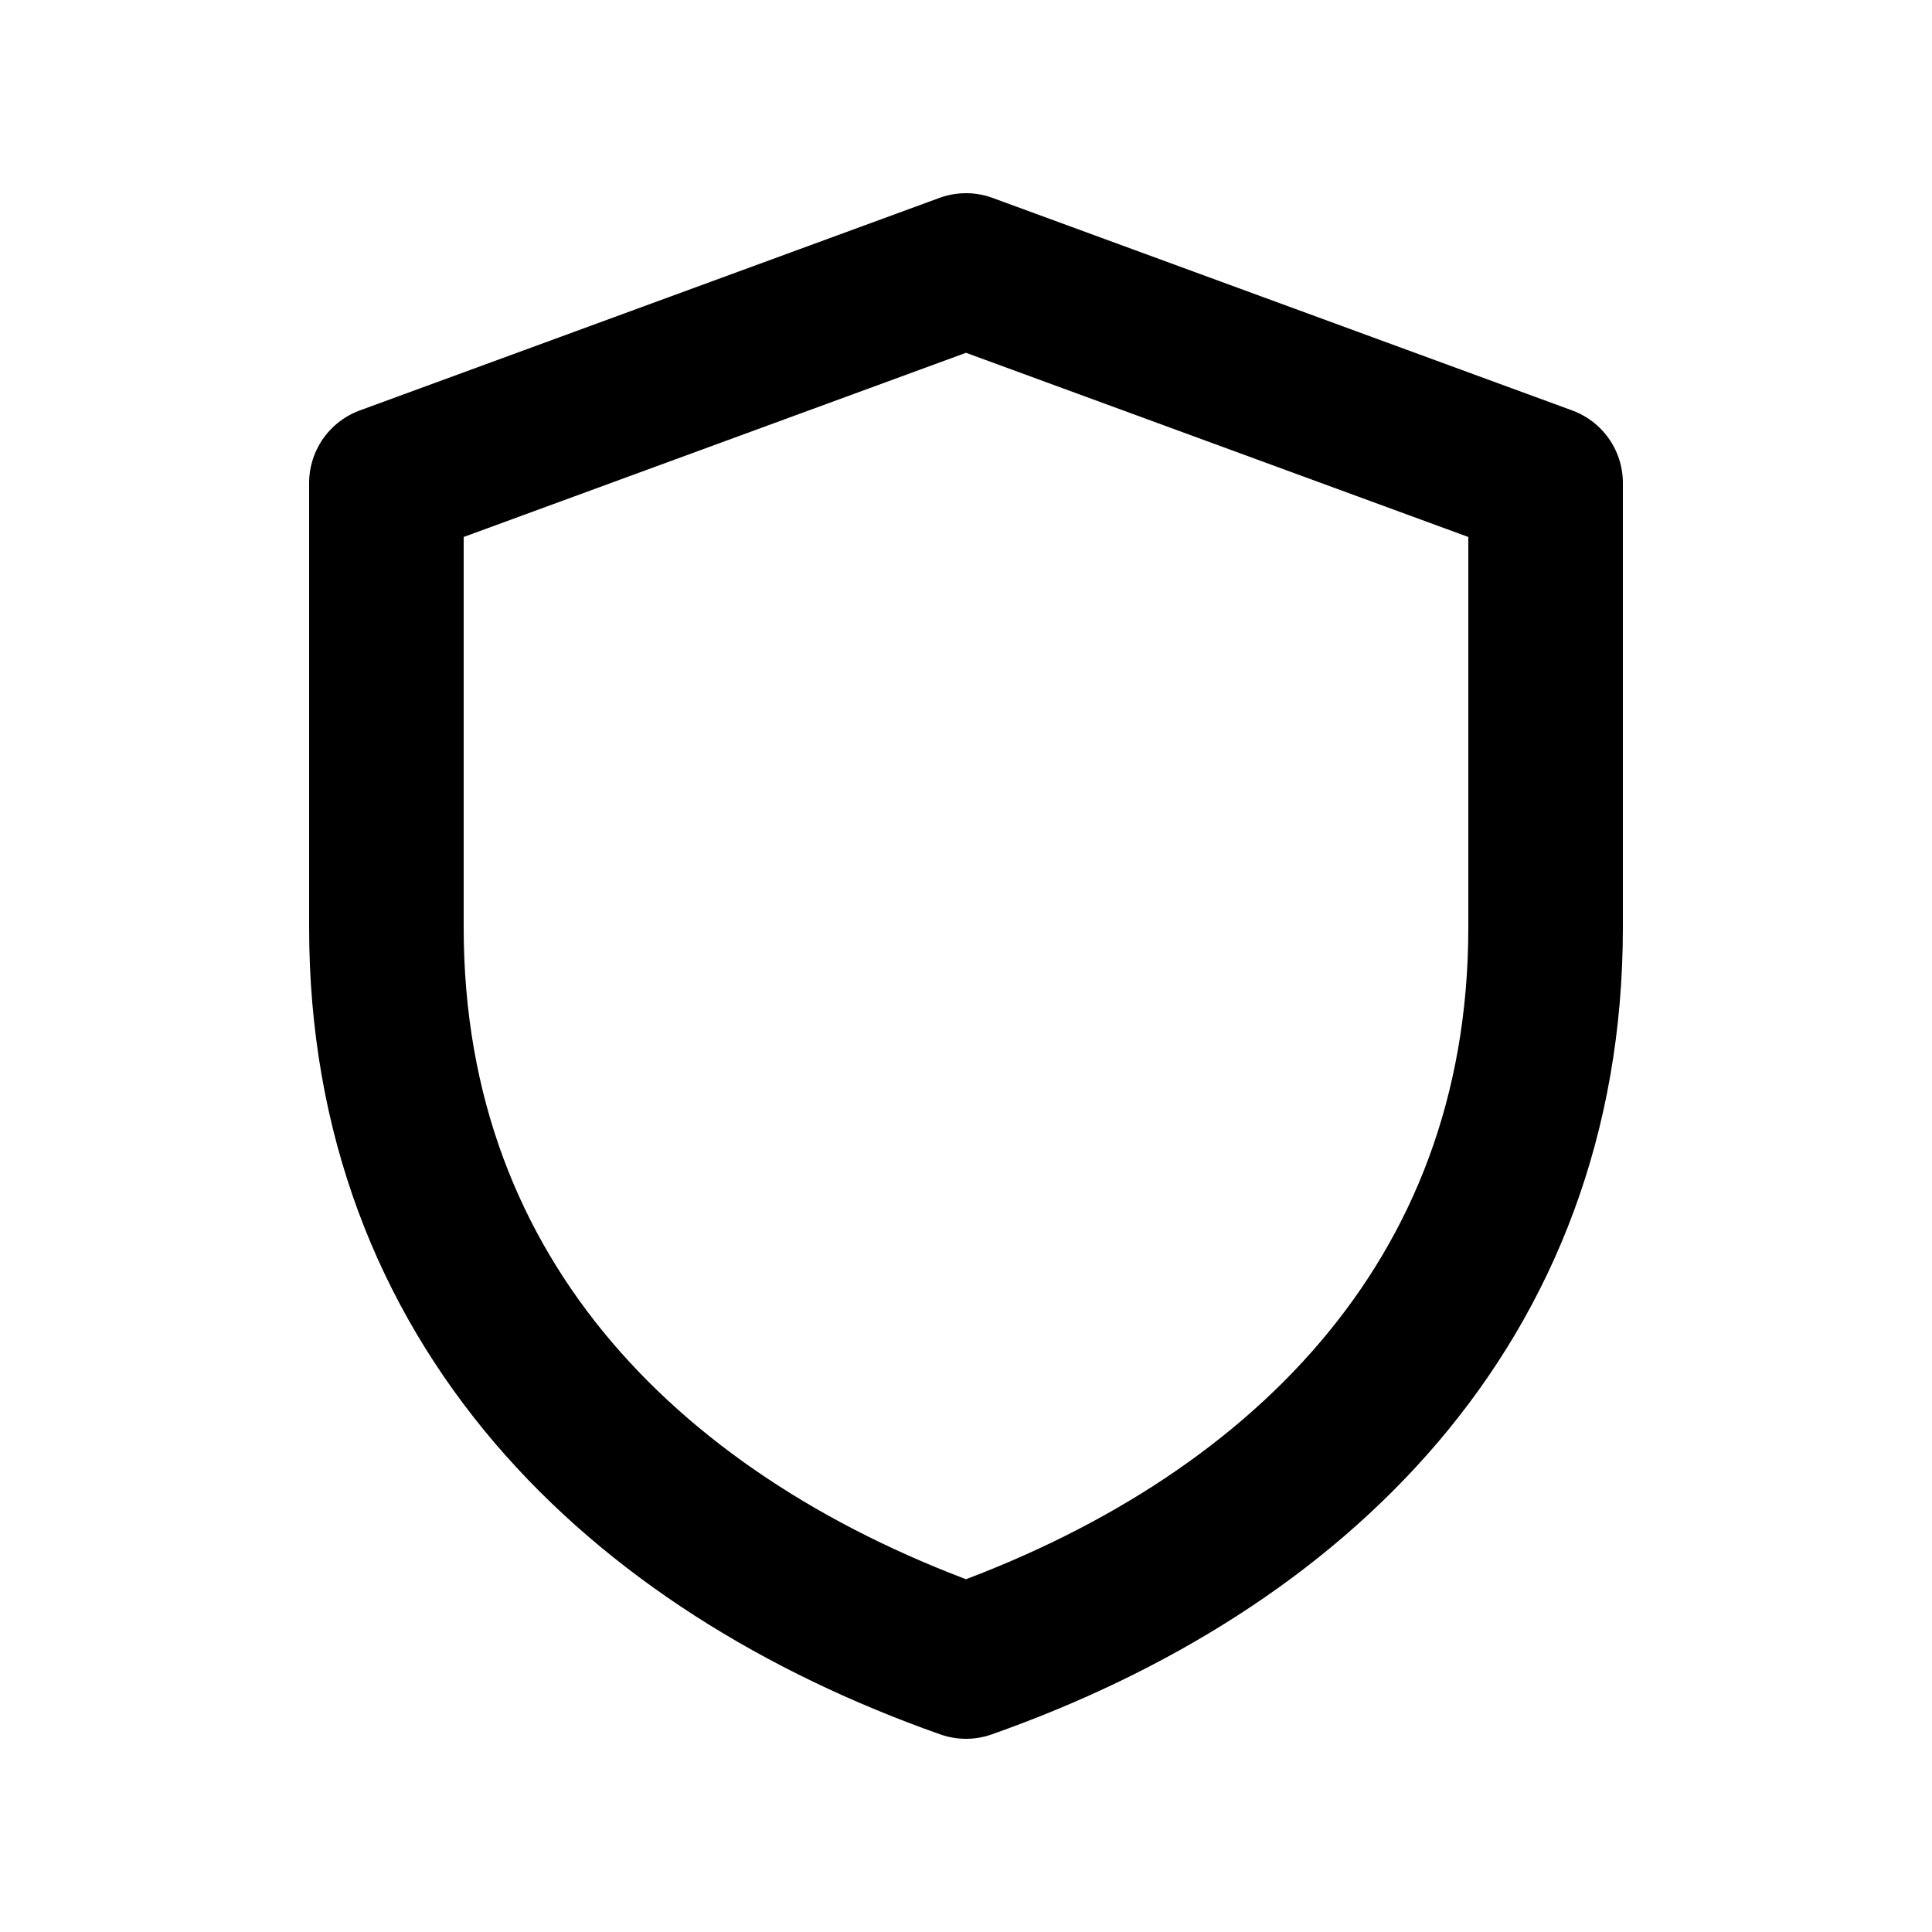
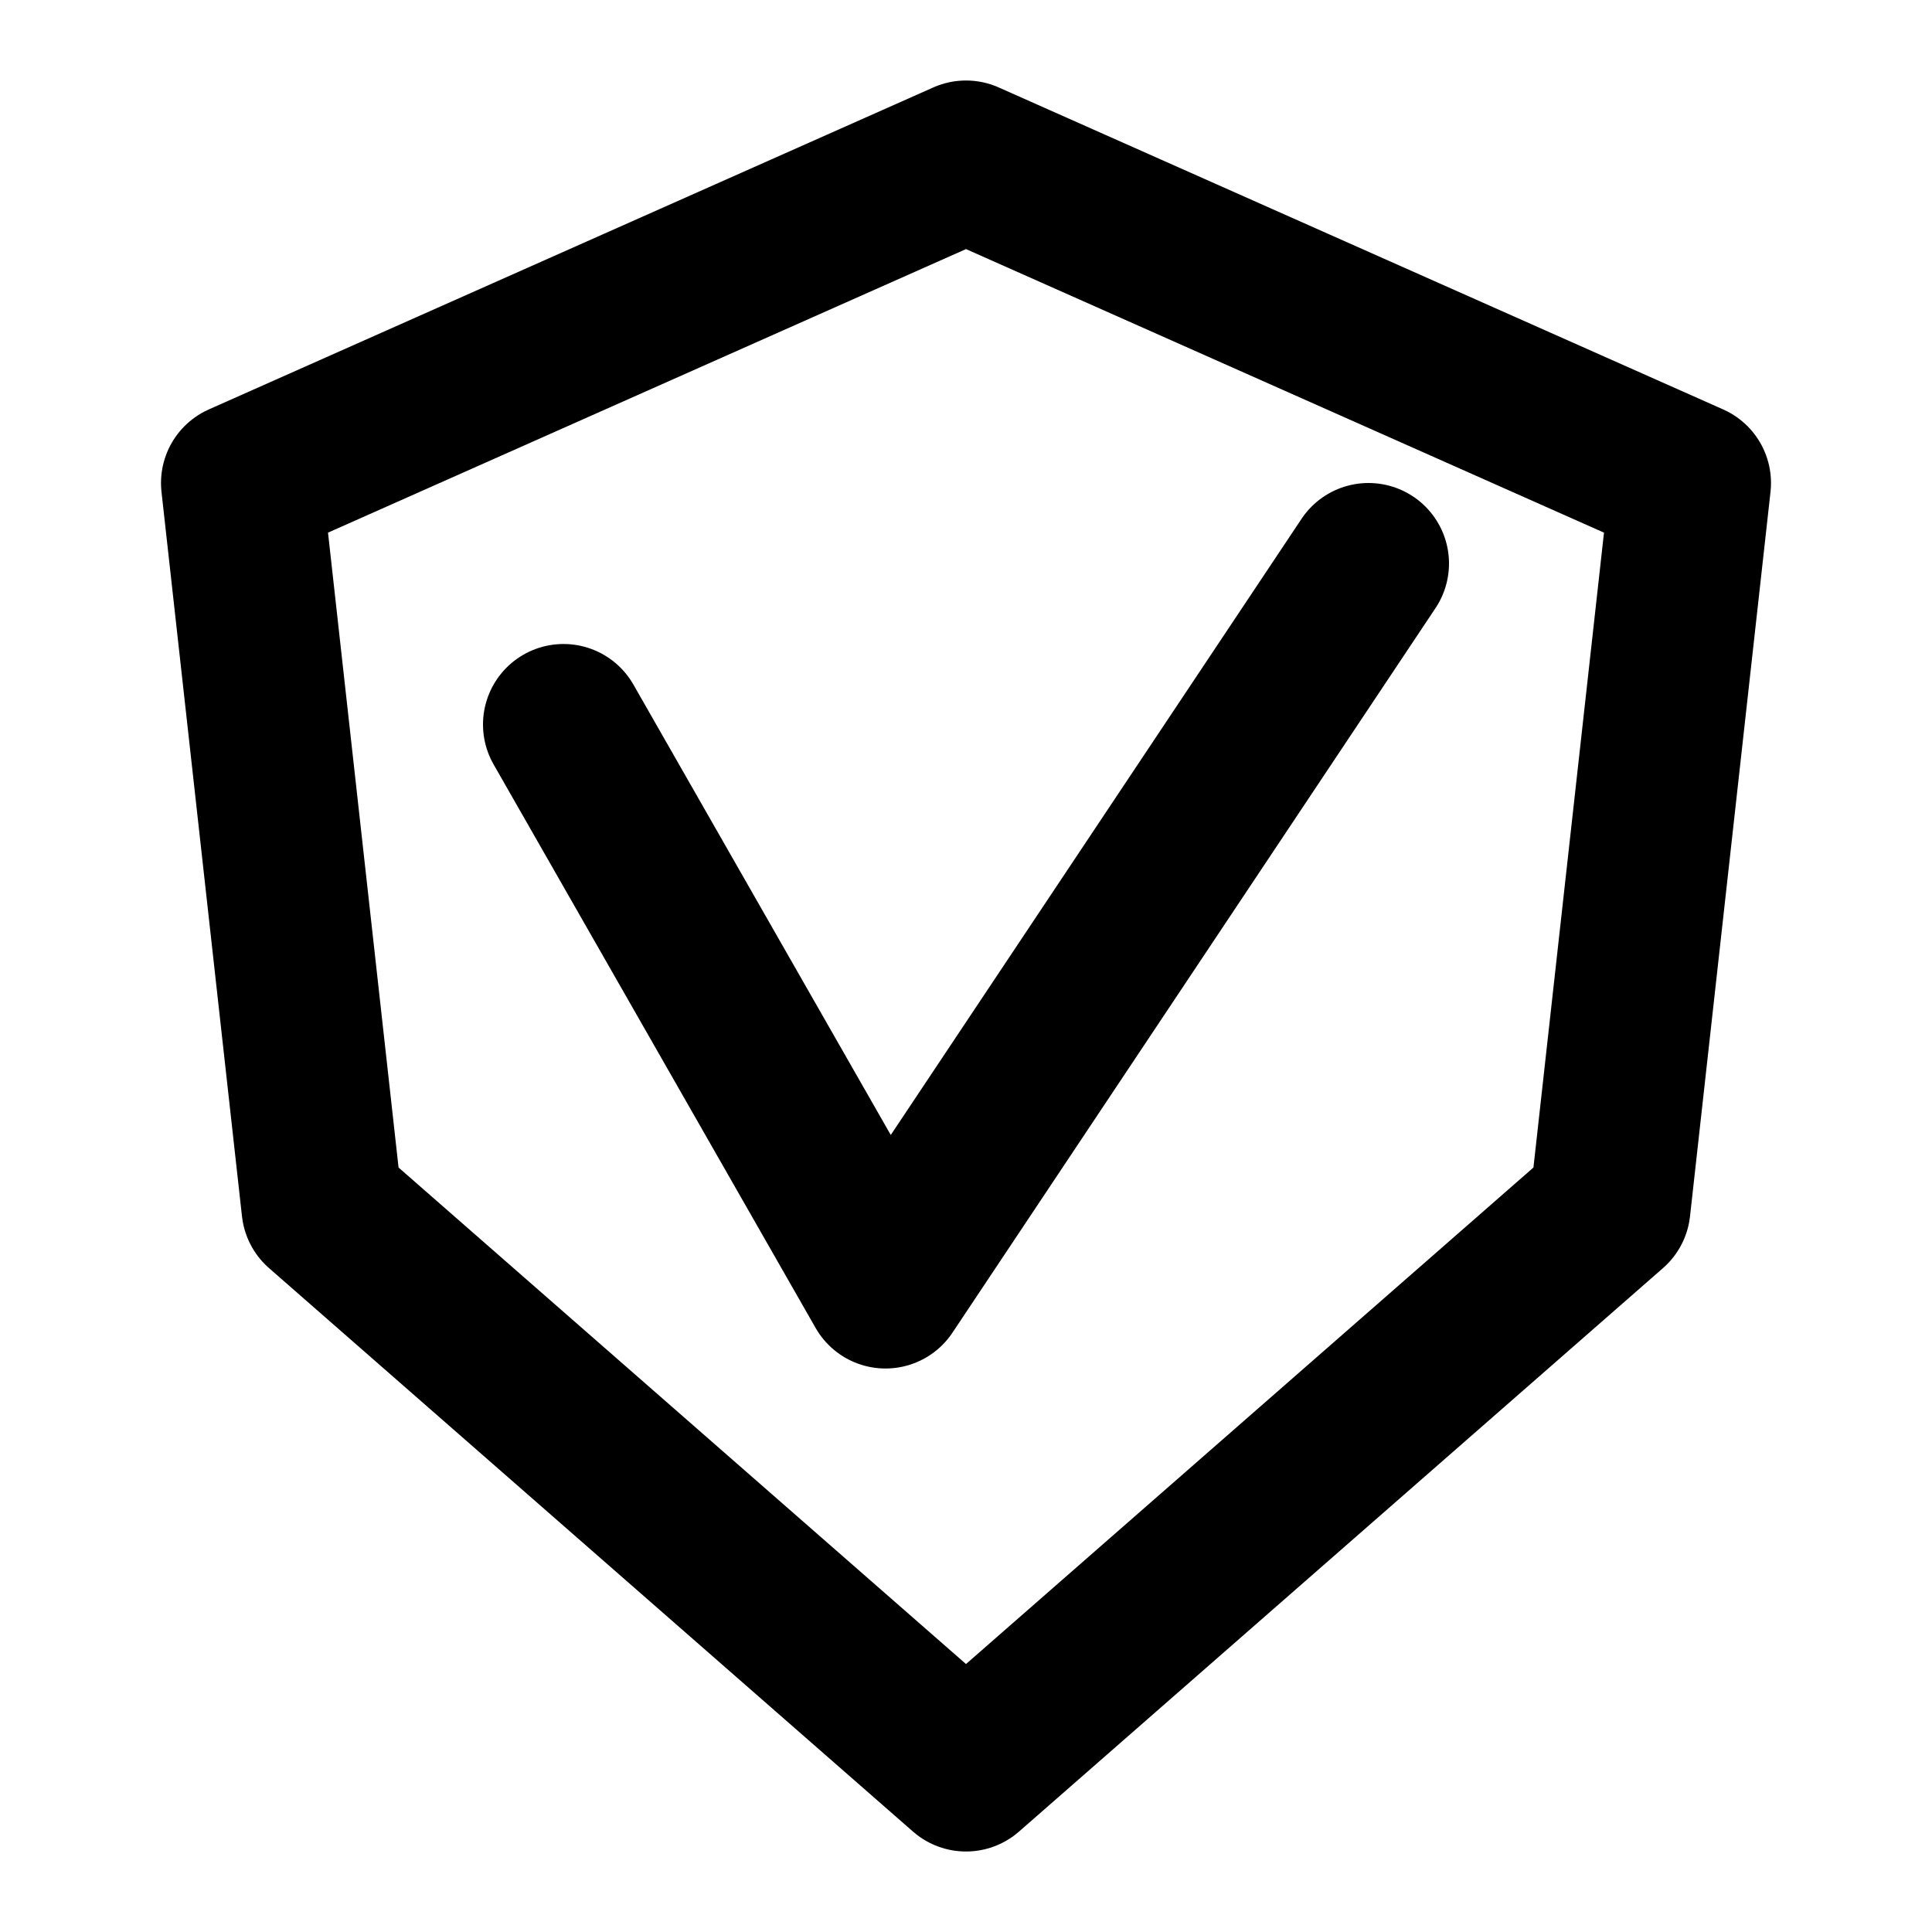
- <svg xmlns="http://www.w3.org/2000/svg" viewBox="0 0 20 20">
-   <path fill="none" stroke="#000" stroke-width="1.6" stroke-linecap="round" stroke-linejoin="round" d="M10 2.8 4 5v4.6c0 3.9 2.6 6.4 6 7.6 3.4-1.2 6-3.7 6-7.6V5z" />
+ <svg xmlns="http://www.w3.org/2000/svg" viewBox="0 0 24 24">
+   <path d="M12 2 21 6 20 15 12 22 4 15 3 6ZM7 9 11 16 17 7" fill="none" stroke="currentColor" stroke-width="2" stroke-linecap="round" stroke-linejoin="round" />
</svg>
